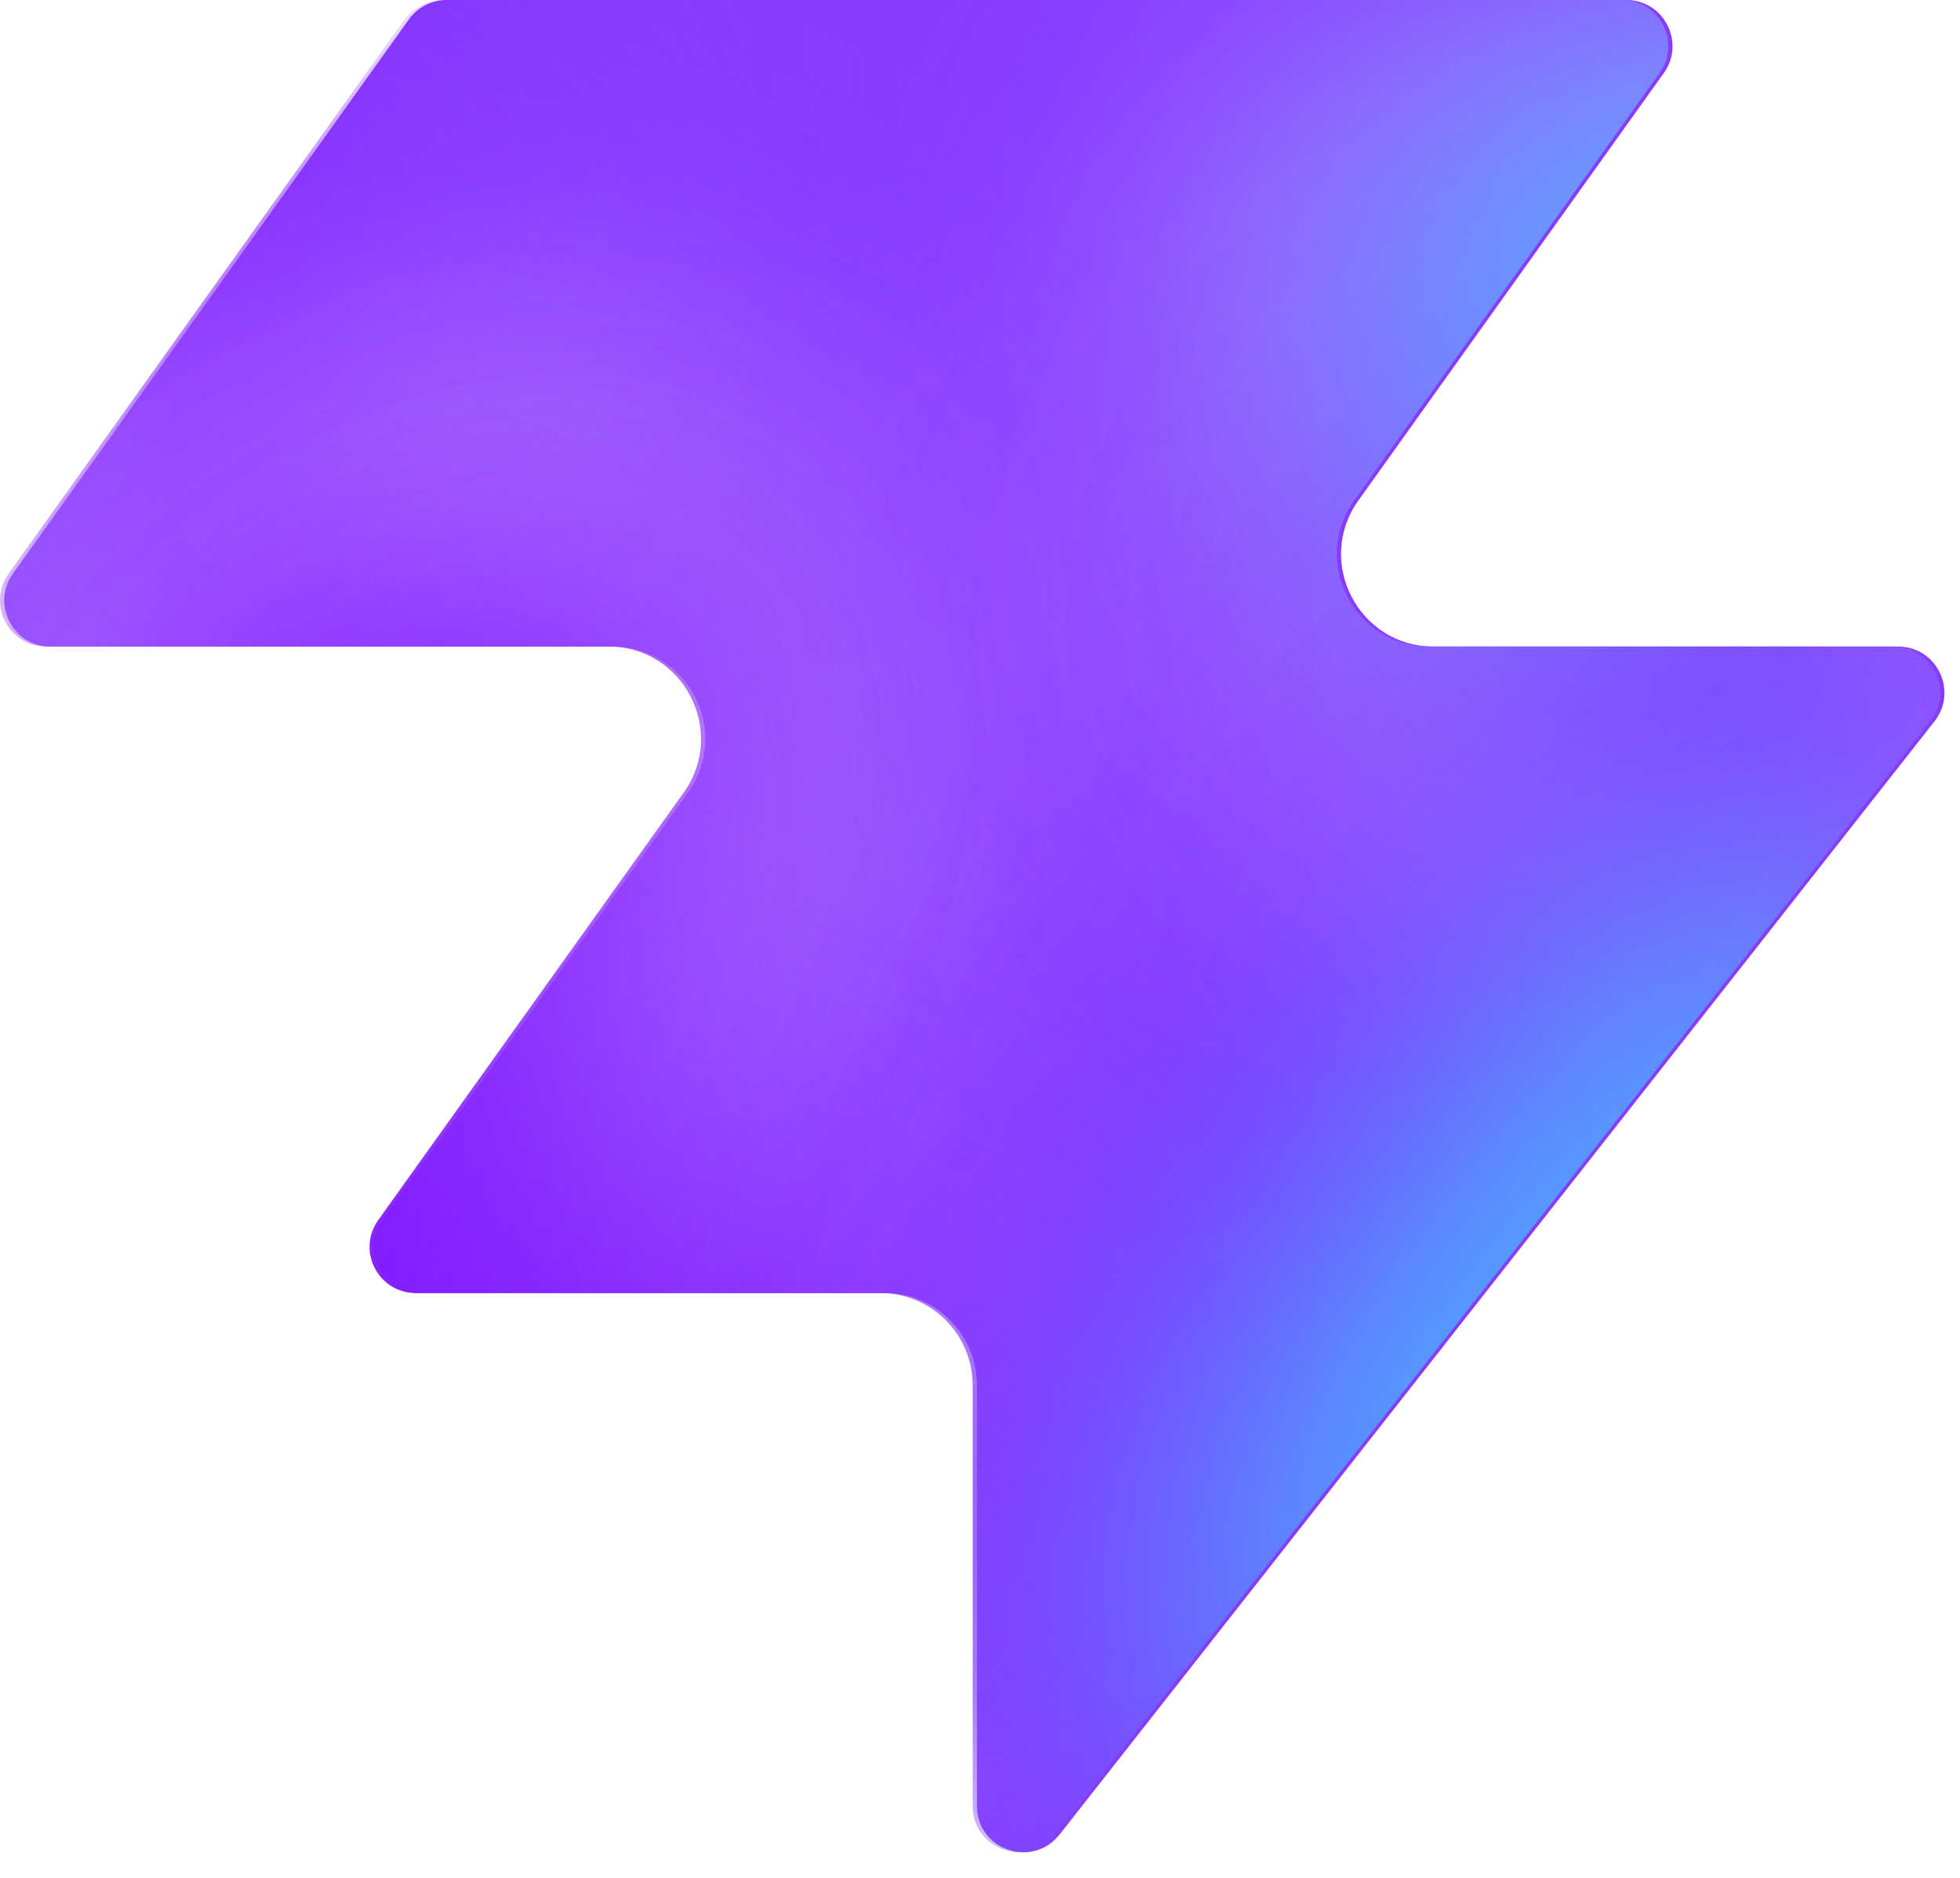
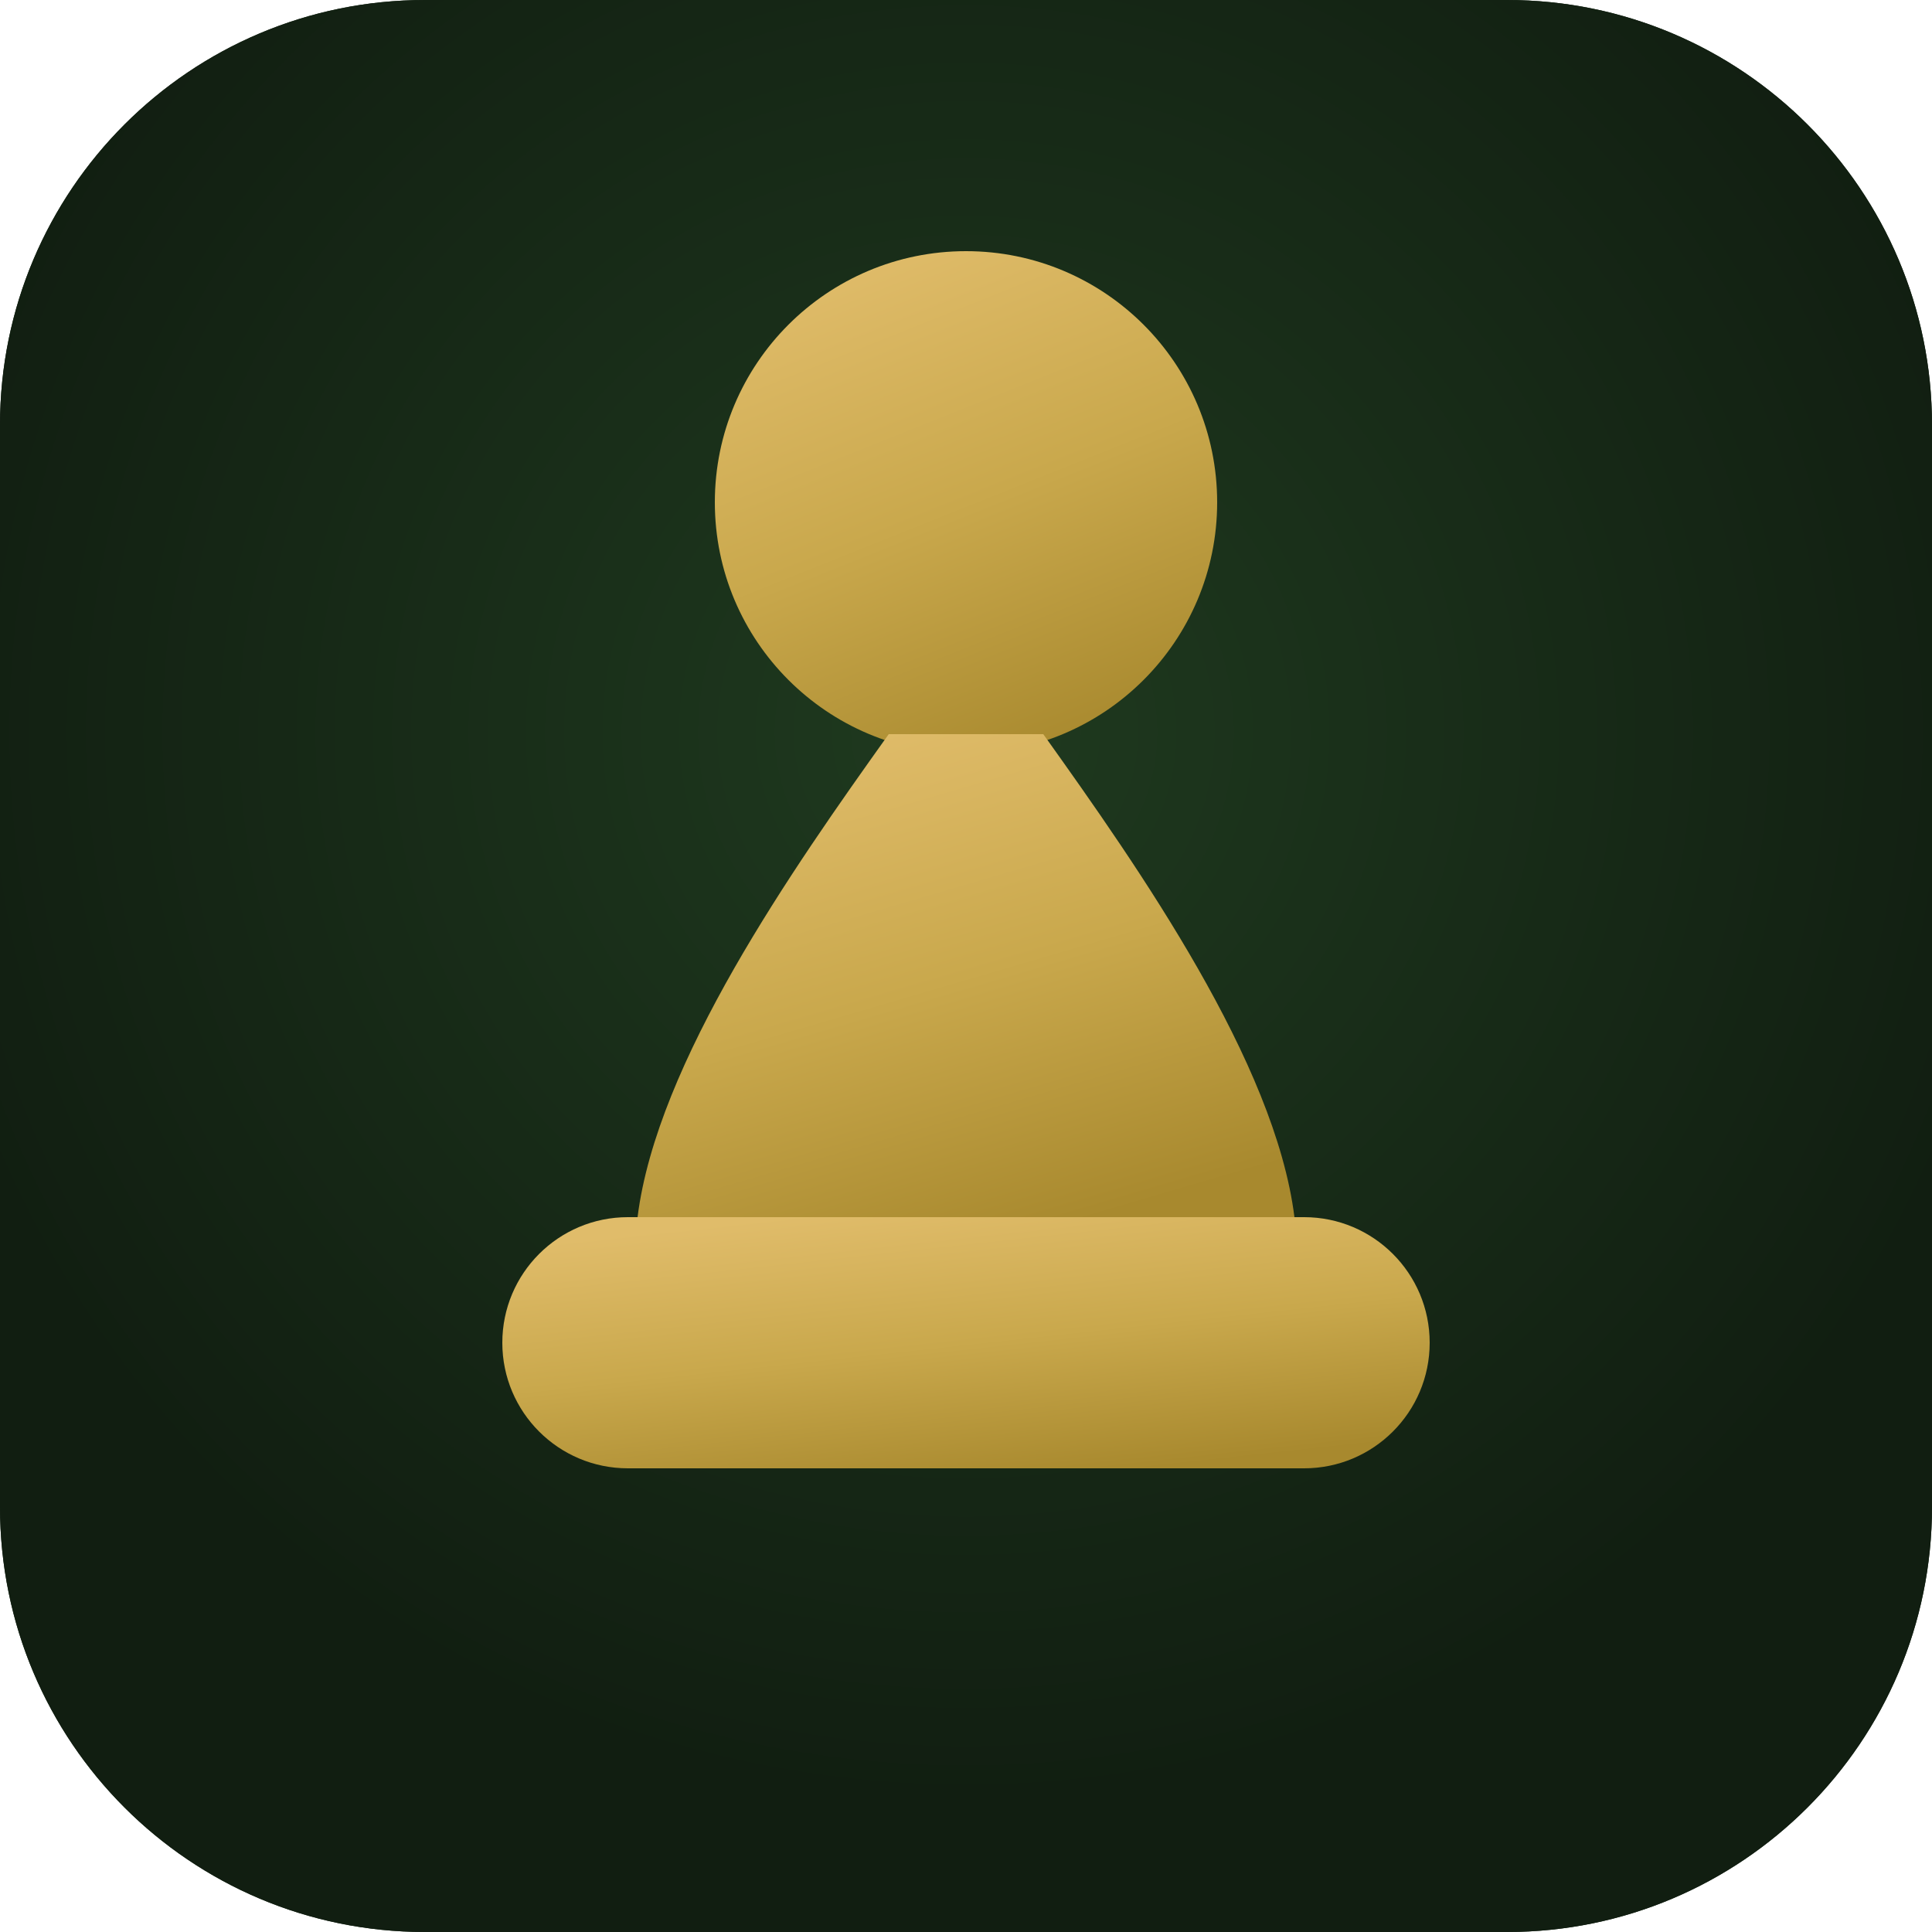
- <svg xmlns="http://www.w3.org/2000/svg" width="48" height="46" fill="none" viewBox="0 0 48 46">
-   <path fill="#863bff" d="M25.946 44.938c-.664.845-2.021.375-2.021-.698V33.937a2.26 2.26 0 0 0-2.262-2.262H10.287c-.92 0-1.456-1.04-.92-1.788l7.48-10.471c1.07-1.497 0-3.578-1.842-3.578H1.237c-.92 0-1.456-1.04-.92-1.788L10.013.474c.214-.297.556-.474.92-.474h28.894c.92 0 1.456 1.04.92 1.788l-7.48 10.471c-1.07 1.498 0 3.579 1.842 3.579h11.377c.943 0 1.473 1.088.89 1.83L25.947 44.94z" style="fill:#863bff;fill:color(display-p3 .525 .23 1);fill-opacity:1" />
-   <mask id="a" width="48" height="46" x="0" y="0" maskUnits="userSpaceOnUse" style="mask-type:alpha">
-     <path fill="#000" d="M25.842 44.938c-.664.844-2.021.375-2.021-.698V33.937a2.26 2.26 0 0 0-2.262-2.262H10.183c-.92 0-1.456-1.04-.92-1.788l7.48-10.471c1.07-1.498 0-3.579-1.842-3.579H1.133c-.92 0-1.456-1.04-.92-1.787L9.91.473c.214-.297.556-.474.92-.474h28.894c.92 0 1.456 1.04.92 1.788l-7.48 10.471c-1.07 1.498 0 3.578 1.842 3.578h11.377c.943 0 1.473 1.088.89 1.832L25.843 44.94z" style="fill:#000;fill-opacity:1" />
-   </mask>
-   <g mask="url(#a)">
-     <g filter="url(#b)">
-       <ellipse cx="5.508" cy="14.704" fill="#ede6ff" rx="5.508" ry="14.704" style="fill:#ede6ff;fill:color(display-p3 .927 .903 1);fill-opacity:1" transform="matrix(.00324 1 1 -.00324 -4.47 31.516)" />
-     </g>
-     <g filter="url(#c)">
-       <ellipse cx="10.399" cy="29.851" fill="#ede6ff" rx="10.399" ry="29.851" style="fill:#ede6ff;fill:color(display-p3 .927 .903 1);fill-opacity:1" transform="matrix(.00324 1 1 -.00324 -39.328 7.883)" />
-     </g>
-     <g filter="url(#d)">
-       <ellipse cx="5.508" cy="30.487" fill="#7e14ff" rx="5.508" ry="30.487" style="fill:#7e14ff;fill:color(display-p3 .492 .077 1);fill-opacity:1" transform="rotate(89.814 -25.913 -14.639)scale(1 -1)" />
-     </g>
-     <g filter="url(#e)">
-       <ellipse cx="5.508" cy="30.599" fill="#7e14ff" rx="5.508" ry="30.599" style="fill:#7e14ff;fill:color(display-p3 .492 .077 1);fill-opacity:1" transform="rotate(89.814 -32.644 -3.334)scale(1 -1)" />
-     </g>
-     <g filter="url(#f)">
-       <ellipse cx="5.508" cy="30.599" fill="#7e14ff" rx="5.508" ry="30.599" style="fill:#7e14ff;fill:color(display-p3 .492 .077 1);fill-opacity:1" transform="matrix(.00324 1 1 -.00324 -34.34 30.47)" />
-     </g>
-     <g filter="url(#g)">
-       <ellipse cx="14.072" cy="22.078" fill="#ede6ff" rx="14.072" ry="22.078" style="fill:#ede6ff;fill:color(display-p3 .927 .903 1);fill-opacity:1" transform="rotate(93.35 24.506 48.493)scale(-1 1)" />
-     </g>
-     <g filter="url(#h)">
-       <ellipse cx="3.47" cy="21.501" fill="#7e14ff" rx="3.47" ry="21.501" style="fill:#7e14ff;fill:color(display-p3 .492 .077 1);fill-opacity:1" transform="rotate(89.009 28.708 47.59)scale(-1 1)" />
-     </g>
-     <g filter="url(#i)">
-       <ellipse cx="3.47" cy="21.501" fill="#7e14ff" rx="3.47" ry="21.501" style="fill:#7e14ff;fill:color(display-p3 .492 .077 1);fill-opacity:1" transform="rotate(89.009 28.708 47.59)scale(-1 1)" />
-     </g>
-     <g filter="url(#j)">
-       <ellipse cx=".387" cy="8.972" fill="#7e14ff" rx="4.407" ry="29.108" style="fill:#7e14ff;fill:color(display-p3 .492 .077 1);fill-opacity:1" transform="rotate(39.51 .387 8.972)" />
-     </g>
-     <g filter="url(#k)">
-       <ellipse cx="47.523" cy="-6.092" fill="#7e14ff" rx="4.407" ry="29.108" style="fill:#7e14ff;fill:color(display-p3 .492 .077 1);fill-opacity:1" transform="rotate(37.892 47.523 -6.092)" />
-     </g>
-     <g filter="url(#l)">
-       <ellipse cx="41.412" cy="6.333" fill="#47bfff" rx="5.971" ry="9.665" style="fill:#47bfff;fill:color(display-p3 .28 .748 1);fill-opacity:1" transform="rotate(37.892 41.412 6.333)" />
-     </g>
-     <g filter="url(#m)">
-       <ellipse cx="-1.879" cy="38.332" fill="#7e14ff" rx="4.407" ry="29.108" style="fill:#7e14ff;fill:color(display-p3 .492 .077 1);fill-opacity:1" transform="rotate(37.892 -1.88 38.332)" />
-     </g>
-     <g filter="url(#n)">
-       <ellipse cx="-1.879" cy="38.332" fill="#7e14ff" rx="4.407" ry="29.108" style="fill:#7e14ff;fill:color(display-p3 .492 .077 1);fill-opacity:1" transform="rotate(37.892 -1.88 38.332)" />
-     </g>
-     <g filter="url(#o)">
-       <ellipse cx="35.651" cy="29.907" fill="#7e14ff" rx="4.407" ry="29.108" style="fill:#7e14ff;fill:color(display-p3 .492 .077 1);fill-opacity:1" transform="rotate(37.892 35.651 29.907)" />
-     </g>
-     <g filter="url(#p)">
-       <ellipse cx="38.418" cy="32.4" fill="#47bfff" rx="5.971" ry="15.297" style="fill:#47bfff;fill:color(display-p3 .28 .748 1);fill-opacity:1" transform="rotate(37.892 38.418 32.4)" />
-     </g>
-   </g>
+ <svg xmlns="http://www.w3.org/2000/svg" viewBox="0 0 100 100">
+   <rect width="100" height="100" rx="22" fill="#162616" />
  <defs>
-     <filter id="b" width="60.045" height="41.654" x="-19.77" y="16.149" color-interpolation-filters="sRGB" filterUnits="userSpaceOnUse">
-       <feFlood flood-opacity="0" result="BackgroundImageFix" />
-       <feBlend in="SourceGraphic" in2="BackgroundImageFix" result="shape" />
-       <feGaussianBlur result="effect1_foregroundBlur_2002_17158" stdDeviation="7.659" />
-     </filter>
-     <filter id="c" width="90.34" height="51.437" x="-54.613" y="-7.533" color-interpolation-filters="sRGB" filterUnits="userSpaceOnUse">
-       <feFlood flood-opacity="0" result="BackgroundImageFix" />
-       <feBlend in="SourceGraphic" in2="BackgroundImageFix" result="shape" />
-       <feGaussianBlur result="effect1_foregroundBlur_2002_17158" stdDeviation="7.659" />
-     </filter>
-     <filter id="d" width="79.355" height="29.4" x="-49.64" y="2.03" color-interpolation-filters="sRGB" filterUnits="userSpaceOnUse">
-       <feFlood flood-opacity="0" result="BackgroundImageFix" />
-       <feBlend in="SourceGraphic" in2="BackgroundImageFix" result="shape" />
-       <feGaussianBlur result="effect1_foregroundBlur_2002_17158" stdDeviation="4.596" />
-     </filter>
-     <filter id="e" width="79.579" height="29.4" x="-45.045" y="20.029" color-interpolation-filters="sRGB" filterUnits="userSpaceOnUse">
-       <feFlood flood-opacity="0" result="BackgroundImageFix" />
-       <feBlend in="SourceGraphic" in2="BackgroundImageFix" result="shape" />
-       <feGaussianBlur result="effect1_foregroundBlur_2002_17158" stdDeviation="4.596" />
-     </filter>
-     <filter id="f" width="79.579" height="29.4" x="-43.513" y="21.178" color-interpolation-filters="sRGB" filterUnits="userSpaceOnUse">
-       <feFlood flood-opacity="0" result="BackgroundImageFix" />
-       <feBlend in="SourceGraphic" in2="BackgroundImageFix" result="shape" />
-       <feGaussianBlur result="effect1_foregroundBlur_2002_17158" stdDeviation="4.596" />
-     </filter>
-     <filter id="g" width="74.749" height="58.852" x="15.756" y="-17.901" color-interpolation-filters="sRGB" filterUnits="userSpaceOnUse">
-       <feFlood flood-opacity="0" result="BackgroundImageFix" />
-       <feBlend in="SourceGraphic" in2="BackgroundImageFix" result="shape" />
-       <feGaussianBlur result="effect1_foregroundBlur_2002_17158" stdDeviation="7.659" />
-     </filter>
-     <filter id="h" width="61.377" height="25.362" x="23.548" y="2.284" color-interpolation-filters="sRGB" filterUnits="userSpaceOnUse">
-       <feFlood flood-opacity="0" result="BackgroundImageFix" />
-       <feBlend in="SourceGraphic" in2="BackgroundImageFix" result="shape" />
-       <feGaussianBlur result="effect1_foregroundBlur_2002_17158" stdDeviation="4.596" />
-     </filter>
-     <filter id="i" width="61.377" height="25.362" x="23.548" y="2.284" color-interpolation-filters="sRGB" filterUnits="userSpaceOnUse">
-       <feFlood flood-opacity="0" result="BackgroundImageFix" />
-       <feBlend in="SourceGraphic" in2="BackgroundImageFix" result="shape" />
-       <feGaussianBlur result="effect1_foregroundBlur_2002_17158" stdDeviation="4.596" />
-     </filter>
-     <filter id="j" width="56.045" height="63.649" x="-27.636" y="-22.853" color-interpolation-filters="sRGB" filterUnits="userSpaceOnUse">
-       <feFlood flood-opacity="0" result="BackgroundImageFix" />
-       <feBlend in="SourceGraphic" in2="BackgroundImageFix" result="shape" />
-       <feGaussianBlur result="effect1_foregroundBlur_2002_17158" stdDeviation="4.596" />
-     </filter>
-     <filter id="k" width="54.814" height="64.646" x="20.116" y="-38.415" color-interpolation-filters="sRGB" filterUnits="userSpaceOnUse">
-       <feFlood flood-opacity="0" result="BackgroundImageFix" />
-       <feBlend in="SourceGraphic" in2="BackgroundImageFix" result="shape" />
-       <feGaussianBlur result="effect1_foregroundBlur_2002_17158" stdDeviation="4.596" />
-     </filter>
-     <filter id="l" width="33.541" height="35.313" x="24.641" y="-11.323" color-interpolation-filters="sRGB" filterUnits="userSpaceOnUse">
-       <feFlood flood-opacity="0" result="BackgroundImageFix" />
-       <feBlend in="SourceGraphic" in2="BackgroundImageFix" result="shape" />
-       <feGaussianBlur result="effect1_foregroundBlur_2002_17158" stdDeviation="4.596" />
-     </filter>
-     <filter id="m" width="54.814" height="64.646" x="-29.286" y="6.009" color-interpolation-filters="sRGB" filterUnits="userSpaceOnUse">
-       <feFlood flood-opacity="0" result="BackgroundImageFix" />
-       <feBlend in="SourceGraphic" in2="BackgroundImageFix" result="shape" />
-       <feGaussianBlur result="effect1_foregroundBlur_2002_17158" stdDeviation="4.596" />
-     </filter>
-     <filter id="n" width="54.814" height="64.646" x="-29.286" y="6.009" color-interpolation-filters="sRGB" filterUnits="userSpaceOnUse">
-       <feFlood flood-opacity="0" result="BackgroundImageFix" />
-       <feBlend in="SourceGraphic" in2="BackgroundImageFix" result="shape" />
-       <feGaussianBlur result="effect1_foregroundBlur_2002_17158" stdDeviation="4.596" />
-     </filter>
-     <filter id="o" width="54.814" height="64.646" x="8.244" y="-2.416" color-interpolation-filters="sRGB" filterUnits="userSpaceOnUse">
-       <feFlood flood-opacity="0" result="BackgroundImageFix" />
-       <feBlend in="SourceGraphic" in2="BackgroundImageFix" result="shape" />
-       <feGaussianBlur result="effect1_foregroundBlur_2002_17158" stdDeviation="4.596" />
-     </filter>
-     <filter id="p" width="39.409" height="43.623" x="18.713" y="10.588" color-interpolation-filters="sRGB" filterUnits="userSpaceOnUse">
-       <feFlood flood-opacity="0" result="BackgroundImageFix" />
-       <feBlend in="SourceGraphic" in2="BackgroundImageFix" result="shape" />
-       <feGaussianBlur result="effect1_foregroundBlur_2002_17158" stdDeviation="4.596" />
-     </filter>
+     <radialGradient id="bg" cx="50%" cy="38%" r="55%">
+       <stop offset="0%" stop-color="#1f3a1f" />
+       <stop offset="100%" stop-color="#111e11" />
+     </radialGradient>
+     <linearGradient id="gold" x1="30%" y1="0%" x2="70%" y2="100%">
+       <stop offset="0%" stop-color="#e0bc6a" />
+       <stop offset="50%" stop-color="#c9a84c" />
+       <stop offset="100%" stop-color="#a8892e" />
+     </linearGradient>
  </defs>
+   <rect width="100" height="100" rx="22" fill="url(#bg)" />
+   <circle cx="50" cy="26" r="13" fill="url(#gold)" />
+   <path d="M46,38 C41,45 34,55 33,63 L67,63 C66,55 59,45 54,38 Z" fill="url(#gold)" />
+   <rect x="26" y="63" width="48" height="13" rx="6.5" fill="url(#gold)" />
</svg>
